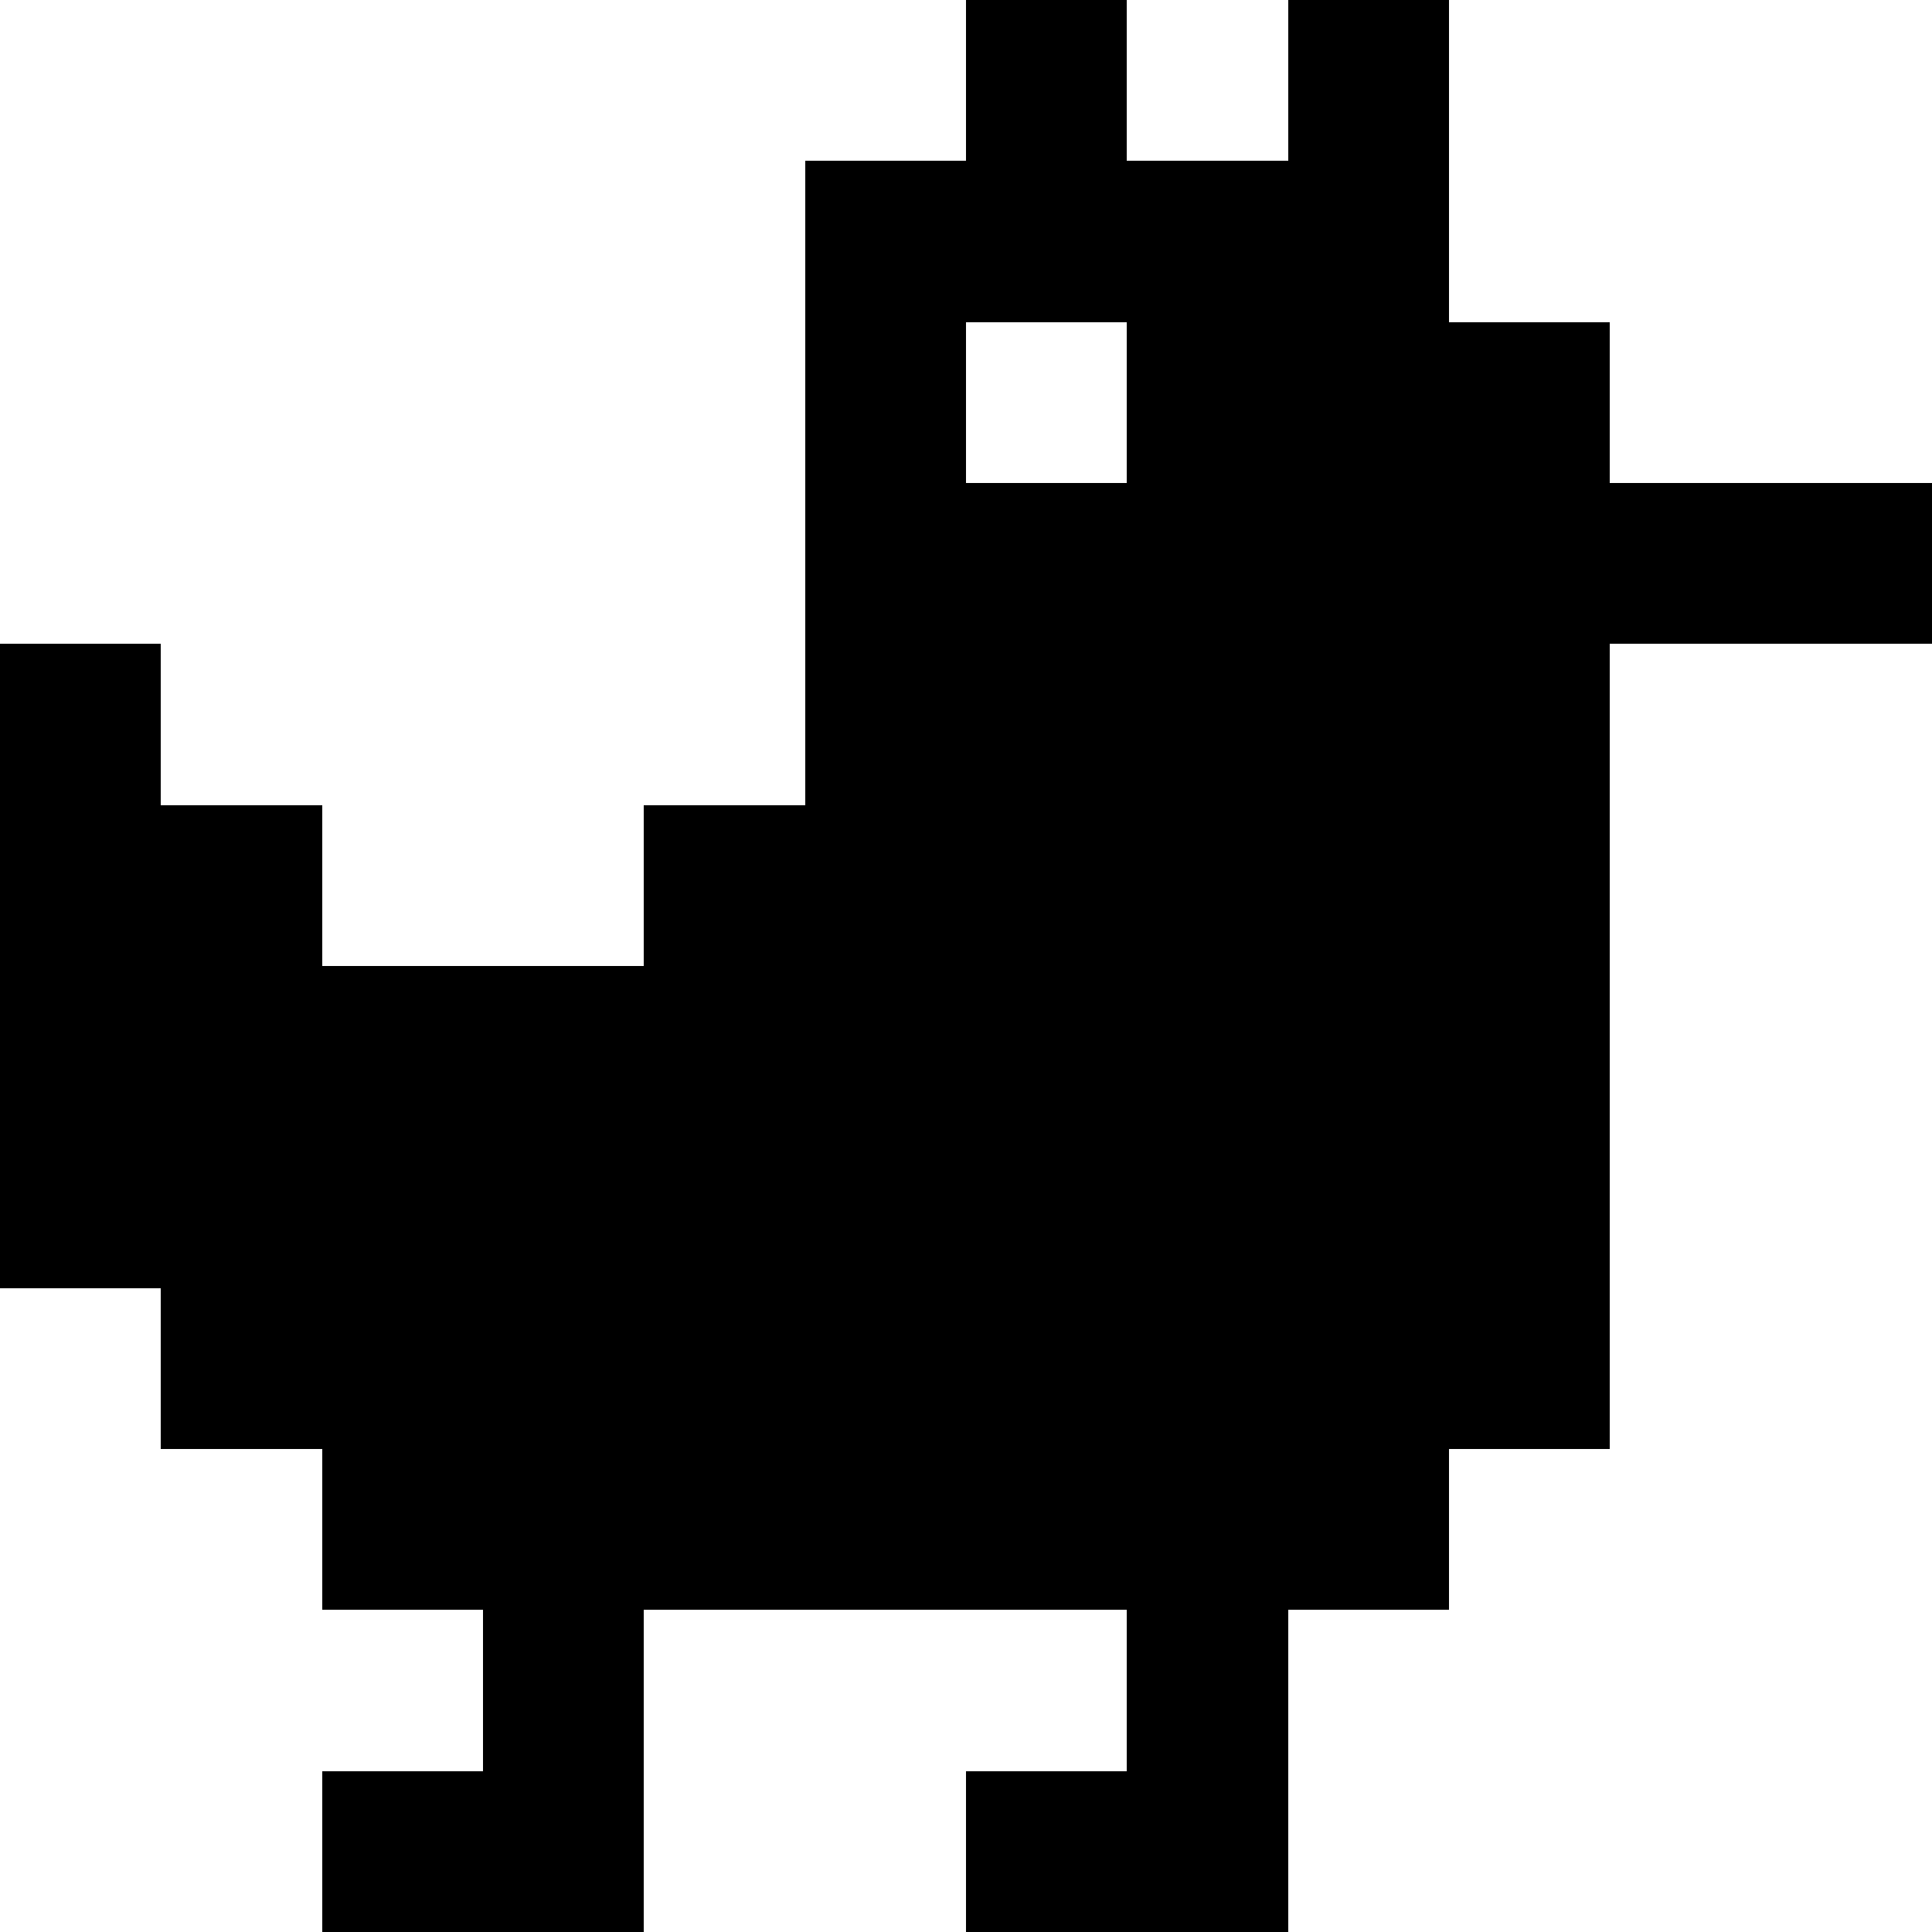
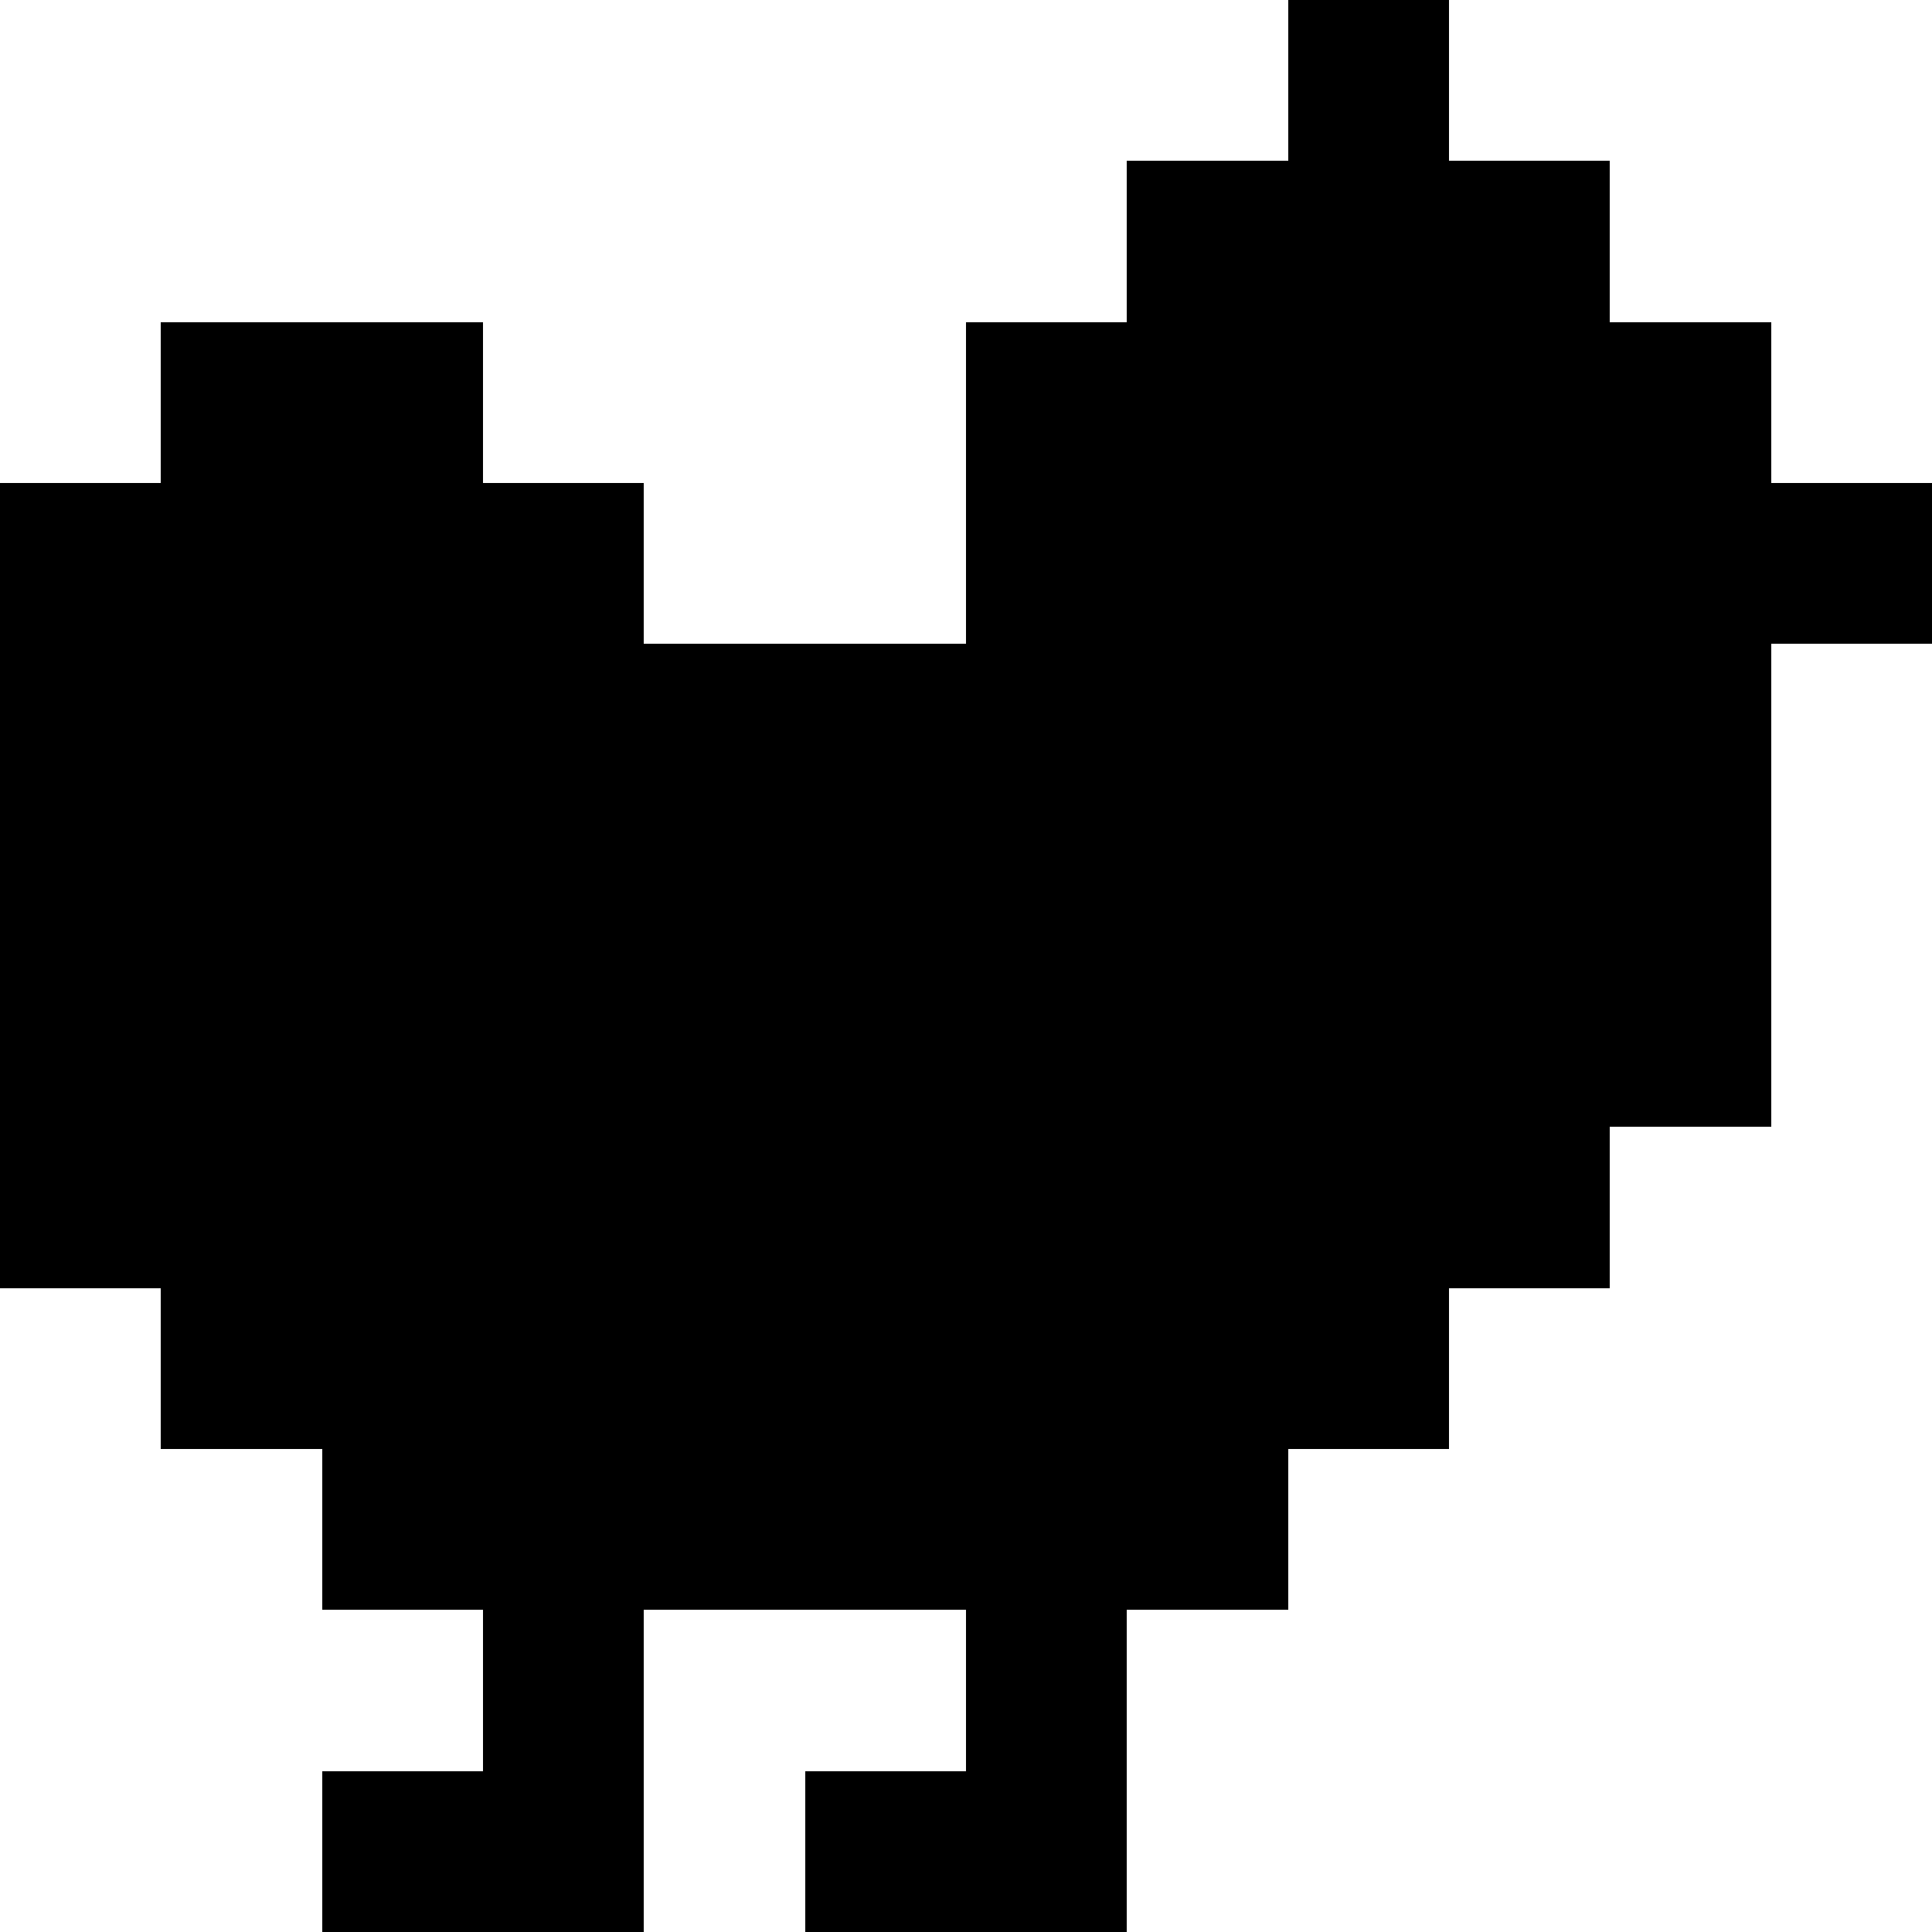
<svg xmlns="http://www.w3.org/2000/svg" viewBox="0 0 12 12" width="16" height="16" shape-rendering="crispEdges" fill="currentColor">
-   <rect x="6" y="0" width="1" height="1" />
  <rect x="8" y="0" width="1" height="1" />
-   <rect x="5" y="1" width="1" height="1" />
-   <rect x="6" y="1" width="1" height="1" />
-   <rect x="7" y="1" width="1" height="1" />
-   <rect x="8" y="1" width="1" height="1" />
-   <rect x="5" y="2" width="1" height="1" />
-   <rect x="7" y="2" width="1" height="1" />
-   <rect x="8" y="2" width="1" height="1" />
-   <rect x="9" y="2" width="1" height="1" />
-   <rect x="5" y="3" width="1" height="1" />
-   <rect x="6" y="3" width="1" height="1" />
-   <rect x="7" y="3" width="1" height="1" />
-   <rect x="8" y="3" width="1" height="1" />
-   <rect x="9" y="3" width="1" height="1" />
-   <rect x="10" y="3" width="1" height="1" />
-   <rect x="11" y="3" width="1" height="1" />
-   <rect x="0" y="4" width="1" height="1" />
-   <rect x="5" y="4" width="1" height="1" />
-   <rect x="6" y="4" width="1" height="1" />
-   <rect x="7" y="4" width="1" height="1" />
-   <rect x="8" y="4" width="1" height="1" />
-   <rect x="9" y="4" width="1" height="1" />
-   <rect x="0" y="5" width="1" height="1" />
-   <rect x="1" y="5" width="1" height="1" />
-   <rect x="4" y="5" width="1" height="1" />
-   <rect x="5" y="5" width="1" height="1" />
-   <rect x="6" y="5" width="1" height="1" />
-   <rect x="7" y="5" width="1" height="1" />
-   <rect x="8" y="5" width="1" height="1" />
-   <rect x="9" y="5" width="1" height="1" />
-   <rect x="0" y="6" width="1" height="1" />
-   <rect x="1" y="6" width="1" height="1" />
-   <rect x="2" y="6" width="1" height="1" />
-   <rect x="3" y="6" width="1" height="1" />
-   <rect x="4" y="6" width="1" height="1" />
-   <rect x="5" y="6" width="1" height="1" />
-   <rect x="6" y="6" width="1" height="1" />
-   <rect x="7" y="6" width="1" height="1" />
-   <rect x="8" y="6" width="1" height="1" />
-   <rect x="9" y="6" width="1" height="1" />
-   <rect x="0" y="7" width="1" height="1" />
-   <rect x="1" y="7" width="1" height="1" />
-   <rect x="2" y="7" width="1" height="1" />
-   <rect x="3" y="7" width="1" height="1" />
-   <rect x="4" y="7" width="1" height="1" />
-   <rect x="5" y="7" width="1" height="1" />
-   <rect x="6" y="7" width="1" height="1" />
-   <rect x="7" y="7" width="1" height="1" />
-   <rect x="8" y="7" width="1" height="1" />
-   <rect x="9" y="7" width="1" height="1" />
-   <rect x="1" y="8" width="1" height="1" />
-   <rect x="2" y="8" width="1" height="1" />
-   <rect x="3" y="8" width="1" height="1" />
-   <rect x="4" y="8" width="1" height="1" />
-   <rect x="5" y="8" width="1" height="1" />
-   <rect x="6" y="8" width="1" height="1" />
-   <rect x="7" y="8" width="1" height="1" />
-   <rect x="8" y="8" width="1" height="1" />
-   <rect x="9" y="8" width="1" height="1" />
-   <rect x="2" y="9" width="1" height="1" />
-   <rect x="3" y="9" width="1" height="1" />
-   <rect x="4" y="9" width="1" height="1" />
-   <rect x="5" y="9" width="1" height="1" />
-   <rect x="6" y="9" width="1" height="1" />
-   <rect x="7" y="9" width="1" height="1" />
-   <rect x="8" y="9" width="1" height="1" />
+   <rect x="7" y="1" width="3" height="1" />
+   <rect x="1" y="2" width="2" height="1" />
+   <rect x="6" y="2" width="5" height="1" />
+   <rect x="0" y="3" width="4" height="1" />
+   <rect x="6" y="3" width="6" height="1" />
+   <rect x="0" y="4" width="11" height="1" />
+   <rect x="0" y="5" width="11" height="1" />
+   <rect x="0" y="6" width="11" height="1" />
+   <rect x="0" y="7" width="10" height="1" />
+   <rect x="1" y="8" width="8" height="1" />
+   <rect x="2" y="9" width="6" height="1" />
  <rect x="3" y="10" width="1" height="1" />
-   <rect x="7" y="10" width="1" height="1" />
-   <rect x="2" y="11" width="1" height="1" />
-   <rect x="3" y="11" width="1" height="1" />
-   <rect x="6" y="11" width="1" height="1" />
-   <rect x="7" y="11" width="1" height="1" />
+   <rect x="6" y="10" width="1" height="1" />
+   <rect x="2" y="11" width="2" height="1" />
+   <rect x="5" y="11" width="2" height="1" />
</svg>
